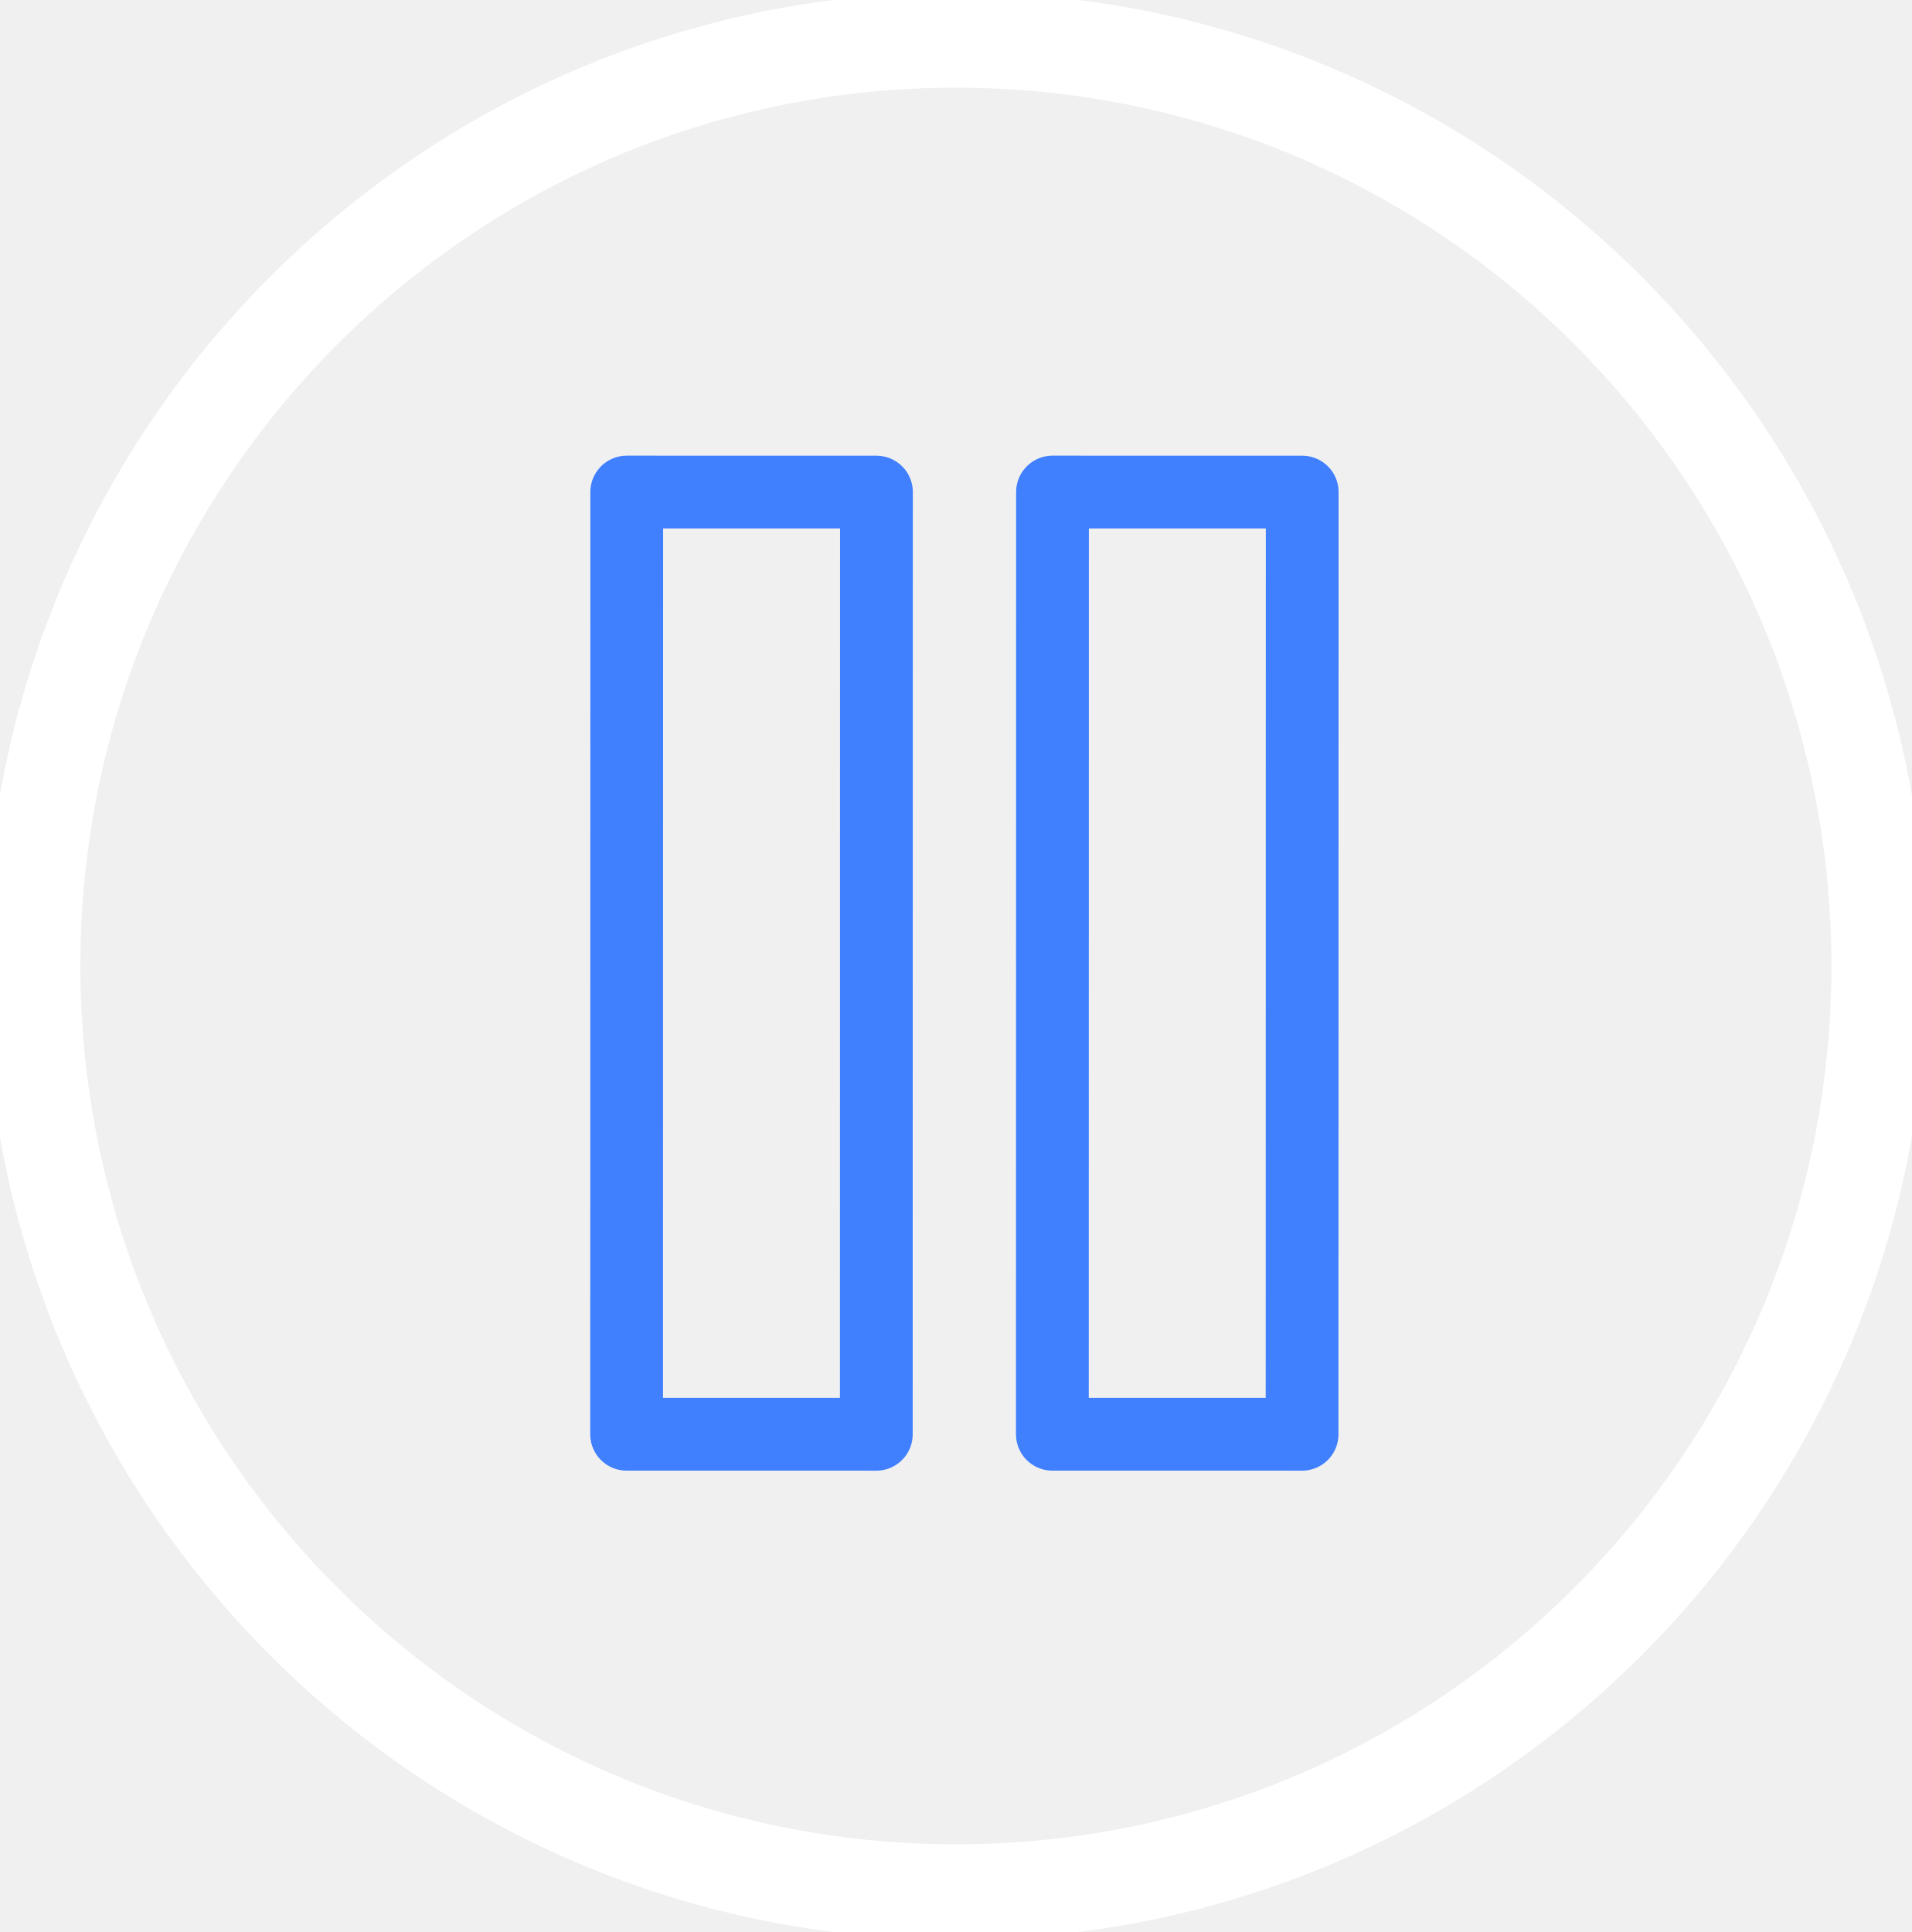
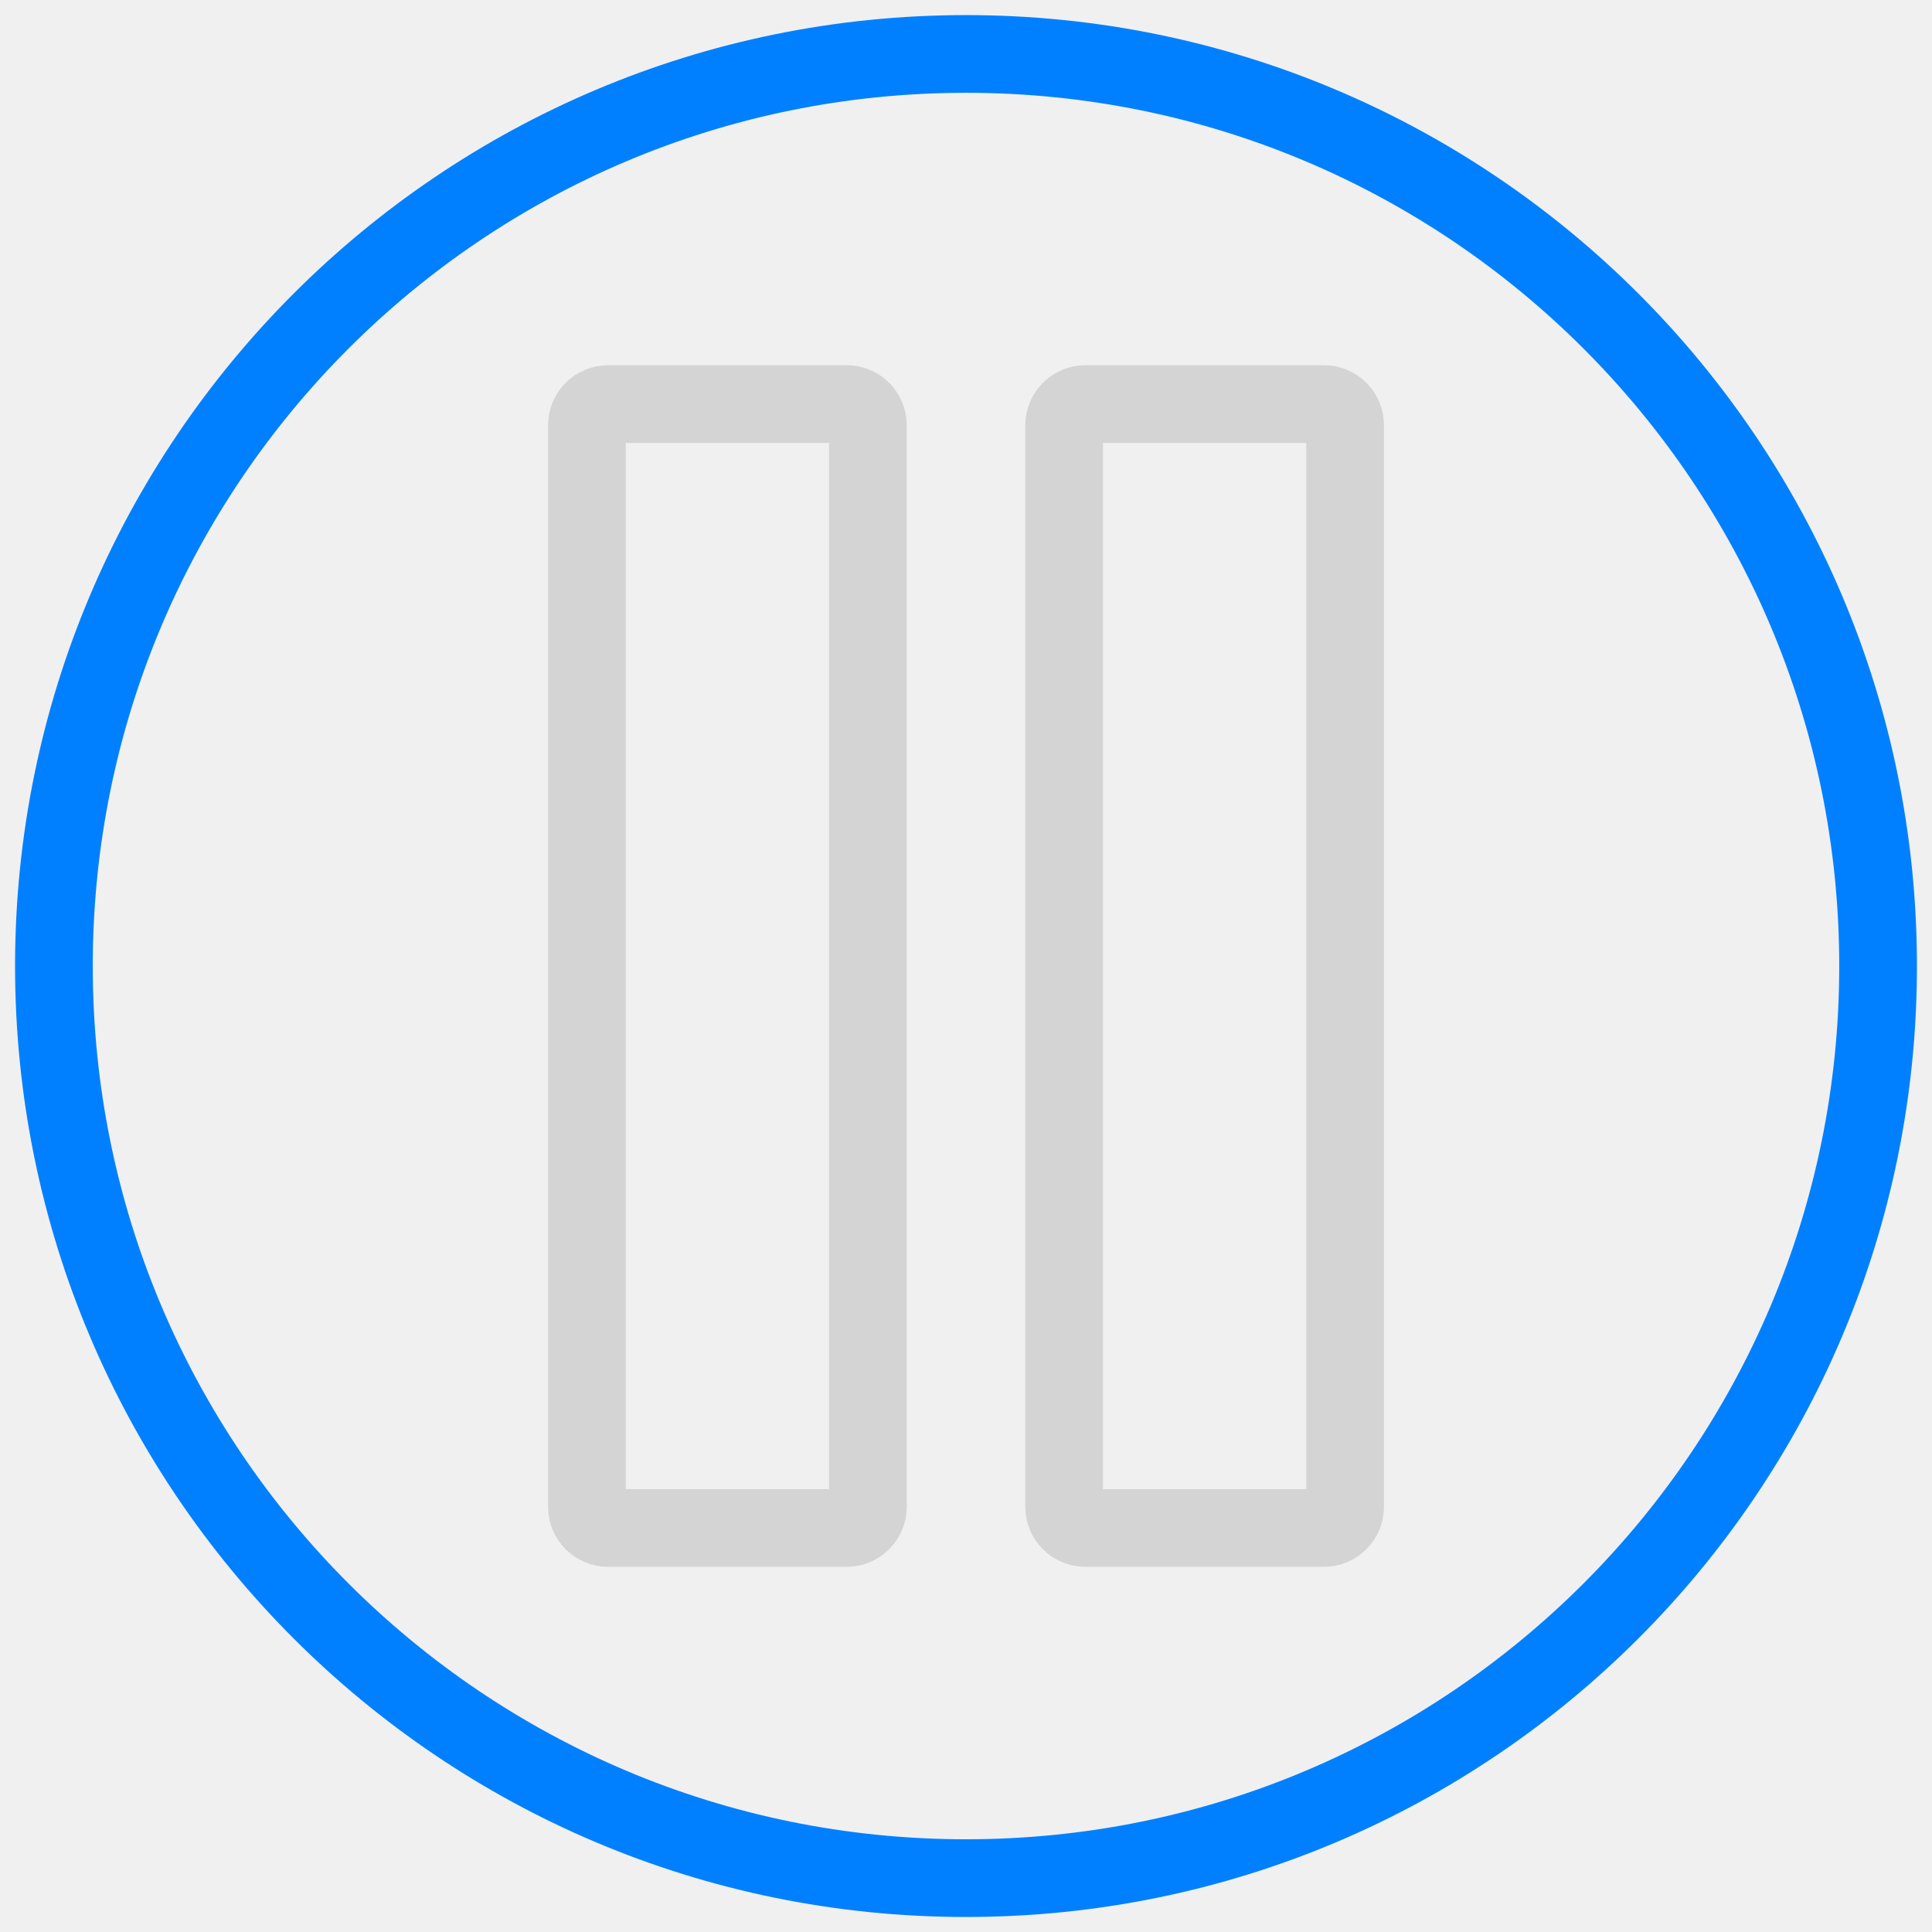
- <svg xmlns="http://www.w3.org/2000/svg" width="60.138" height="60.777" viewBox="0 0 60.138 60.777" id="svg4160" version="1.1">
-   <defs id="defs4162" />
-   <g id="layer2" style="display:inline" transform="translate(-3.532845,2.263642)">
-     <g transform="translate(-6.041176,-15.07181)" id="g39">
-       <path id="rect4760-8" d="m 22.796,16.619 3.212,-1.25 3.212,1.25 v 47.688 l -3.212,0.893 -3.212,-0.893 z" style="fill:none;fill-opacity:1;stroke:#ffffff;stroke-width:0;stroke-linecap:round;stroke-linejoin:round;stroke-miterlimit:4;stroke-dasharray:none;stroke-opacity:1" />
-       <ellipse ry="29.13" rx="29.041" cy="43.196" cx="39.643" id="path4508" style="fill:none;fill-opacity:1;fill-rule:nonzero;stroke:#ffffff;stroke-width:3;stroke-linecap:round;stroke-linejoin:round;stroke-miterlimit:4;stroke-dasharray:none;stroke-opacity:1" />
-       <path id="path4535" d="m 37.144,28.288 -0.004,29.64 -7.855,-9.9e-4 0.004,-29.64 z" style="fill:none;fill-rule:evenodd;stroke:#4080ff;stroke-width:2.289;stroke-linecap:butt;stroke-linejoin:round;stroke-miterlimit:4;stroke-dasharray:none;stroke-opacity:1" />
-       <path id="path4535-5" d="m 50.537,28.288 -0.004,29.64 -7.855,-9.9e-4 0.004,-29.64 z" style="fill:none;fill-rule:evenodd;stroke:#4080ff;stroke-width:2.289;stroke-linecap:butt;stroke-linejoin:round;stroke-miterlimit:4;stroke-dasharray:none;stroke-opacity:1" />
+ <svg xmlns="http://www.w3.org/2000/svg" width="64" height="64" viewBox="0 0 16.933 16.933" version="1.1" id="svg823">
+   <defs id="defs817" />
+   <g id="layer1" transform="translate(-57.81146,-222.2552)">
+     <circle style="fill:none;fill-opacity:1;fill-rule:nonzero;stroke:#0080ff;stroke-width:0.681;stroke-linecap:square;stroke-linejoin:miter;stroke-miterlimit:2.4;stroke-dasharray:none;stroke-opacity:1" id="path1368" cx="66.278" cy="230.722" r="7.994" />
+     <rect style="display:none;fill:none;fill-opacity:1;fill-rule:nonzero;stroke:#ff0006;stroke-width:1.021;stroke-linecap:square;stroke-linejoin:miter;stroke-miterlimit:2.4;stroke-dasharray:none;stroke-opacity:1" id="rect1370" width="8.463" height="8.463" x="62.047" y="226.49" ry="0.186" />
+     <g id="g1378" transform="matrix(0.128683,0,0,0.128683,57.7956,201.0149)" style="stroke:#d4d4d4;stroke-opacity:1">
+       <rect ry="1.443" y="192.579" x="40.098" height="76.55" width="19.137" id="rect1372" style="fill:none;fill-opacity:1;fill-rule:nonzero;stroke:#d4d4d4;stroke-width:5.292;stroke-linecap:square;stroke-linejoin:miter;stroke-miterlimit:2.4;stroke-dasharray:none;stroke-opacity:1" />
+       <rect style="fill:none;fill-opacity:1;fill-rule:nonzero;stroke:#d4d4d4;stroke-width:5.292;stroke-linecap:square;stroke-linejoin:miter;stroke-miterlimit:2.4;stroke-dasharray:none;stroke-opacity:1" id="rect1374" width="19.137" height="76.55" x="72.601" y="192.579" ry="1.443" />
    </g>
  </g>
</svg>
